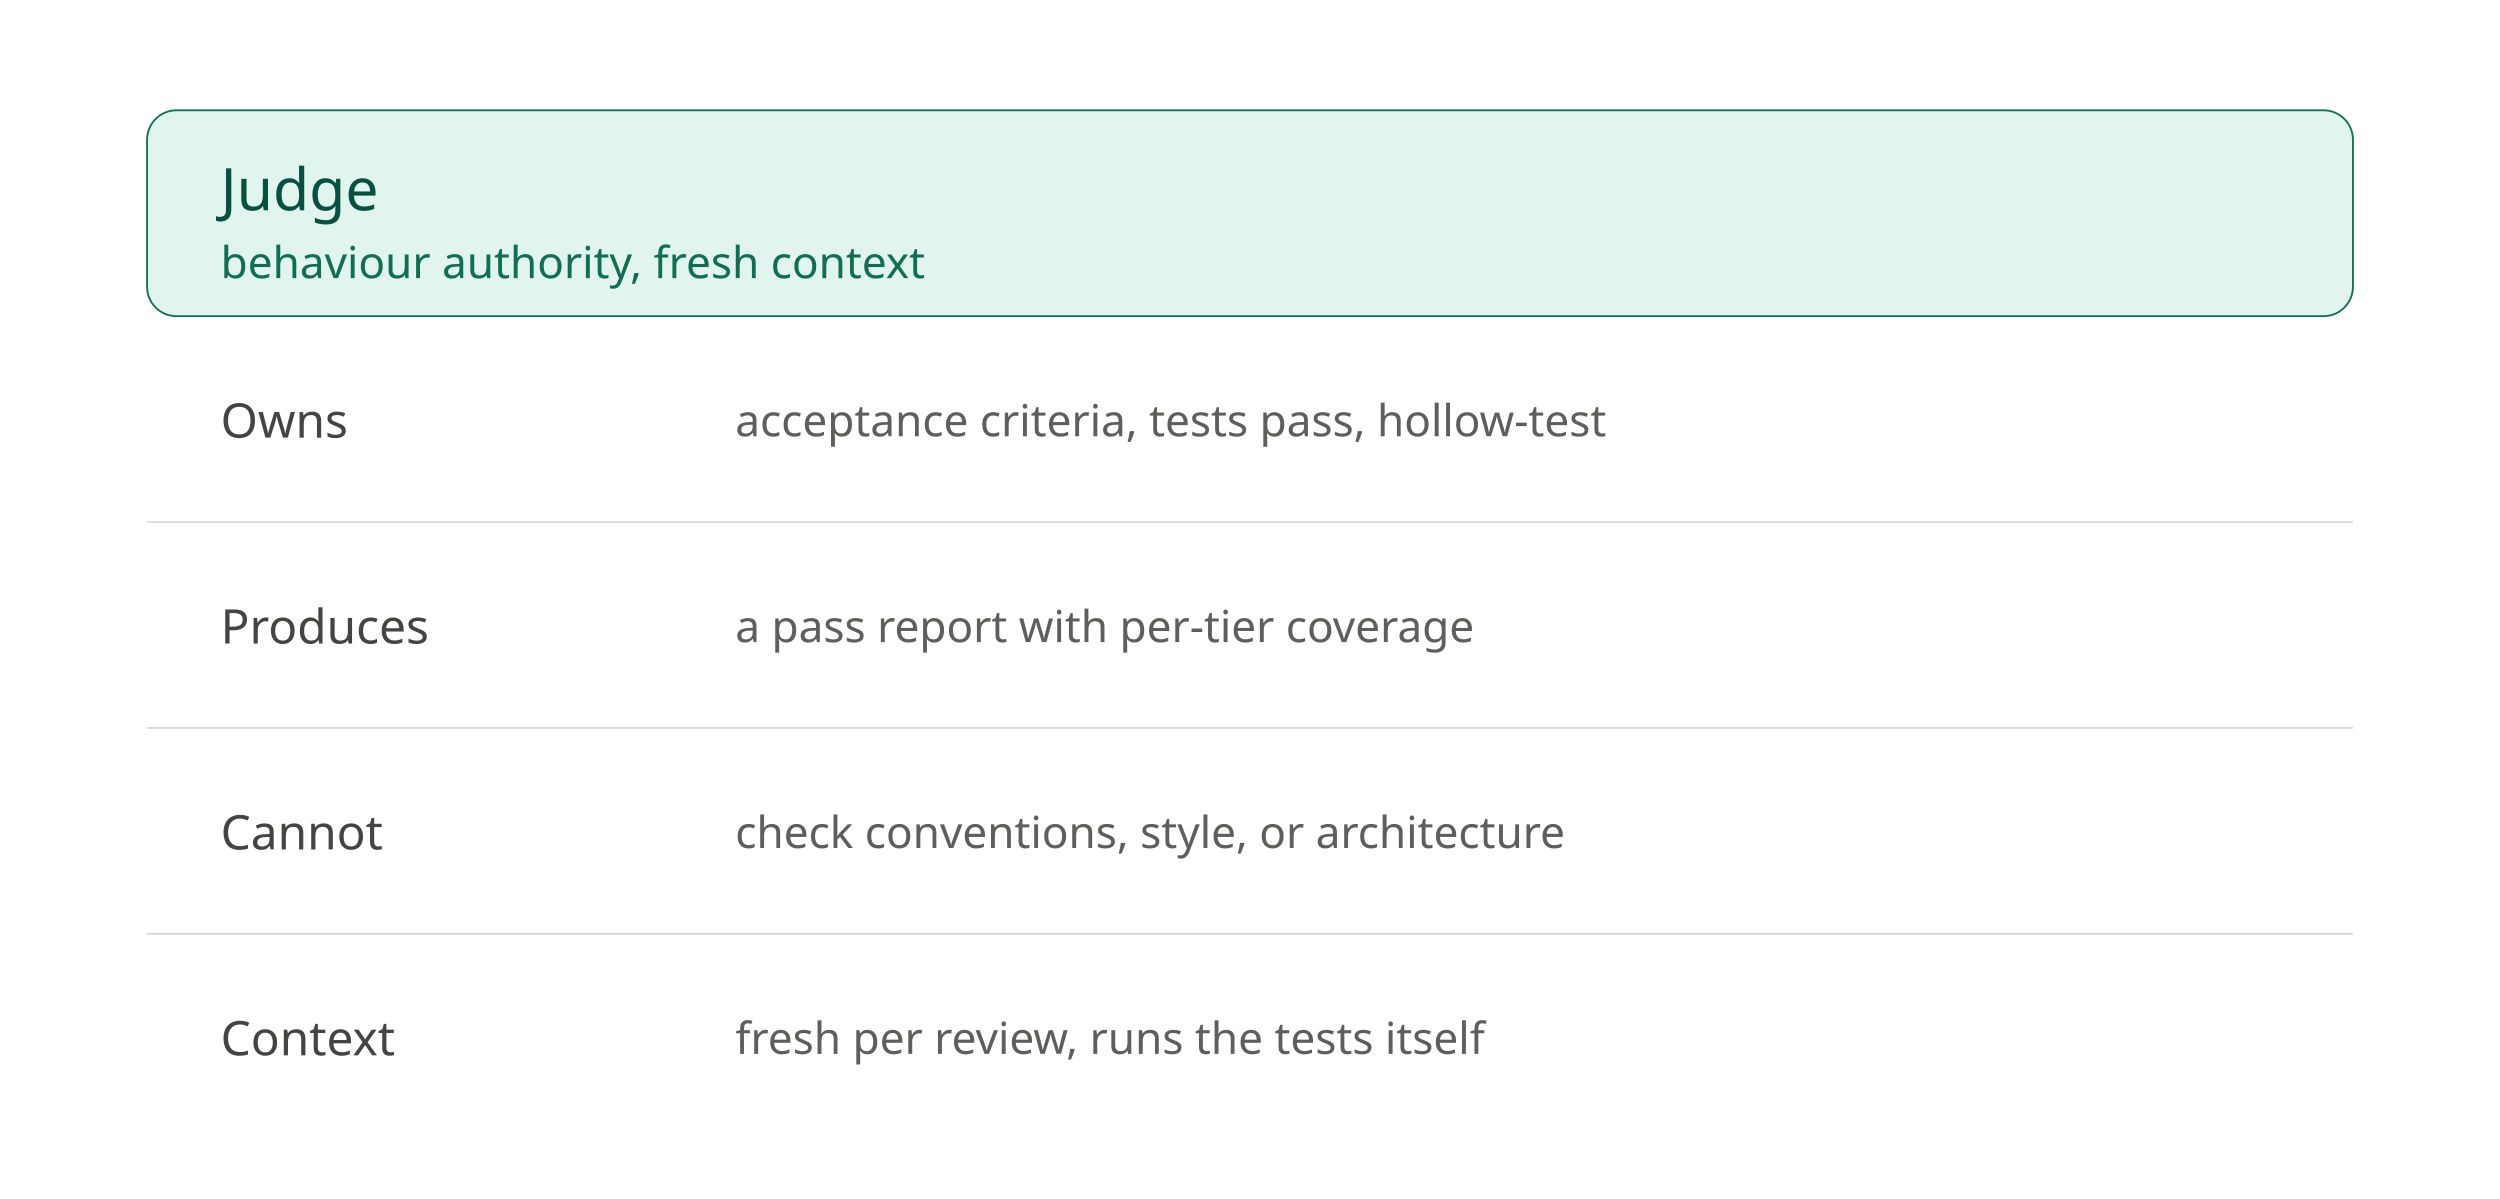
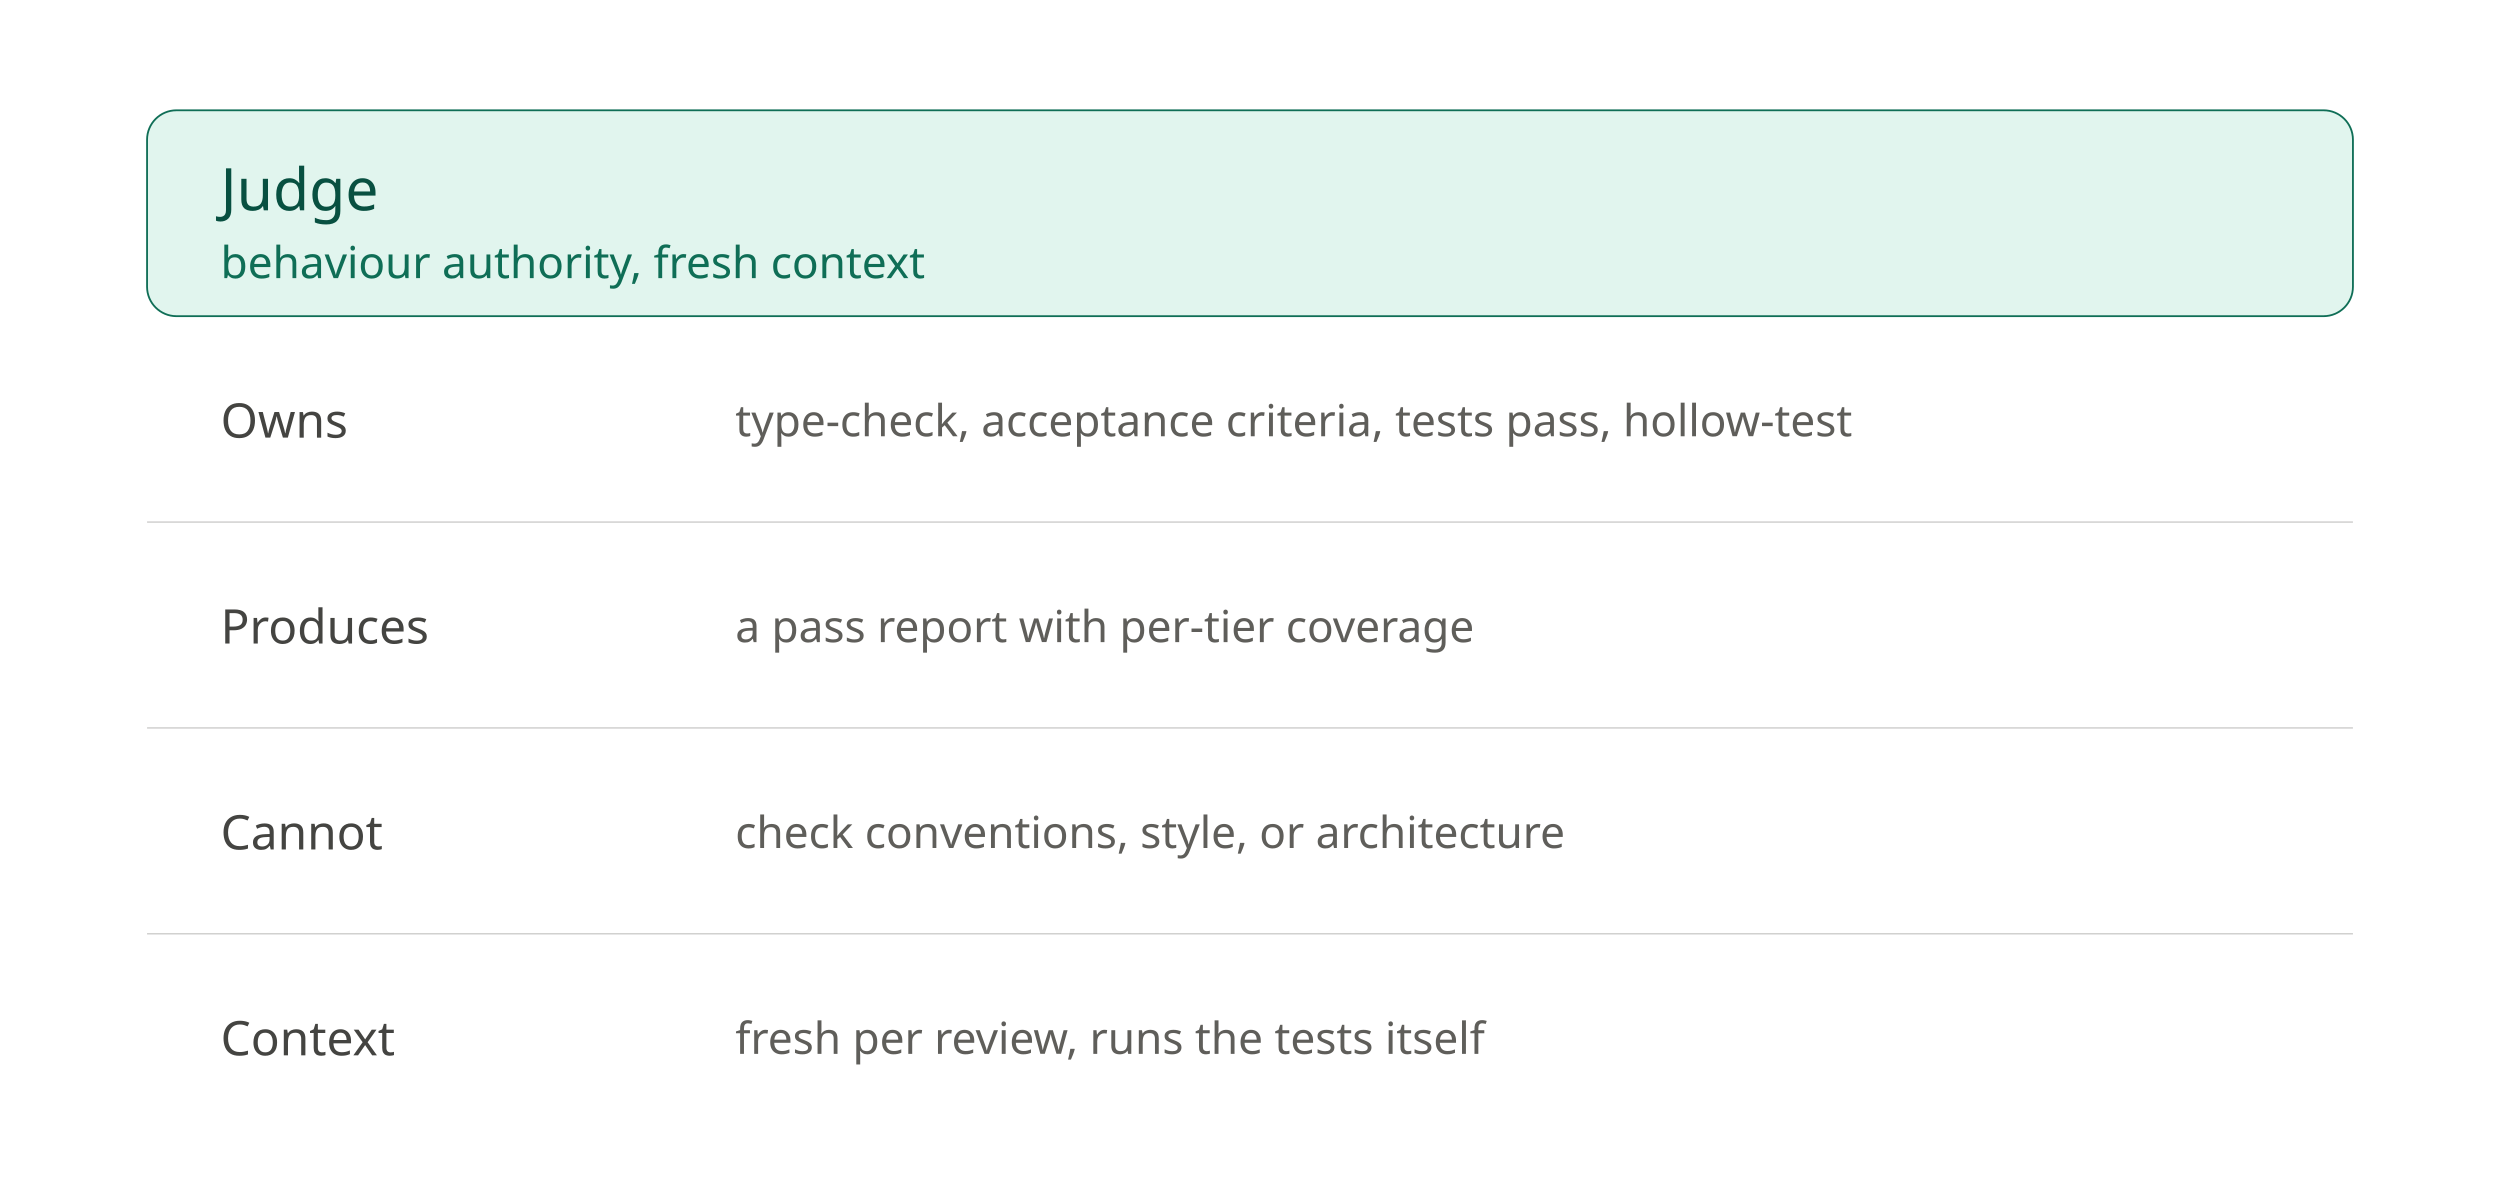
<svg xmlns="http://www.w3.org/2000/svg" width="680" viewBox="0 0 680 326" role="img" font-family="sans-serif">
  <rect x="40" y="30" width="600" height="56" rx="8" fill="#E1F5EE" stroke="#0F6E56" stroke-width="0.5" />
  <text x="60" y="51" dominant-baseline="central" fill="#085041" font-size="16" font-weight="500">Judge</text>
  <text x="60" y="71" dominant-baseline="central" fill="#0F6E56" font-size="12">behaviour authority, fresh context</text>
  <line x1="40" y1="142" x2="640" y2="142" stroke="#5F5E5A" stroke-width="0.3" opacity="0.4" />
  <line x1="40" y1="198" x2="640" y2="198" stroke="#5F5E5A" stroke-width="0.3" opacity="0.4" />
  <line x1="40" y1="254" x2="640" y2="254" stroke="#5F5E5A" stroke-width="0.3" opacity="0.4" />
  <text x="60" y="114" dominant-baseline="central" fill="#444441" font-size="13" font-weight="500">Owns</text>
-   <text x="200" y="114" dominant-baseline="central" fill="#5F5E5A" font-size="12">acceptance criteria, tests pass, hollow-test</text>
+   <text x="200" y="114" dominant-baseline="central" fill="#5F5E5A" font-size="12">type-check, acceptance criteria, tests pass, hollow-test</text>
  <text x="60" y="170" dominant-baseline="central" fill="#444441" font-size="13" font-weight="500">Produces</text>
  <text x="200" y="170" dominant-baseline="central" fill="#5F5E5A" font-size="12">a pass report with per-tier coverage</text>
  <text x="60" y="226" dominant-baseline="central" fill="#444441" font-size="13" font-weight="500">Cannot</text>
  <text x="200" y="226" dominant-baseline="central" fill="#5F5E5A" font-size="12">check conventions, style, or architecture</text>
  <text x="60" y="282" dominant-baseline="central" fill="#444441" font-size="13" font-weight="500">Context</text>
  <text x="200" y="282" dominant-baseline="central" fill="#5F5E5A" font-size="12">fresh per review, runs the tests itself</text>
</svg>
